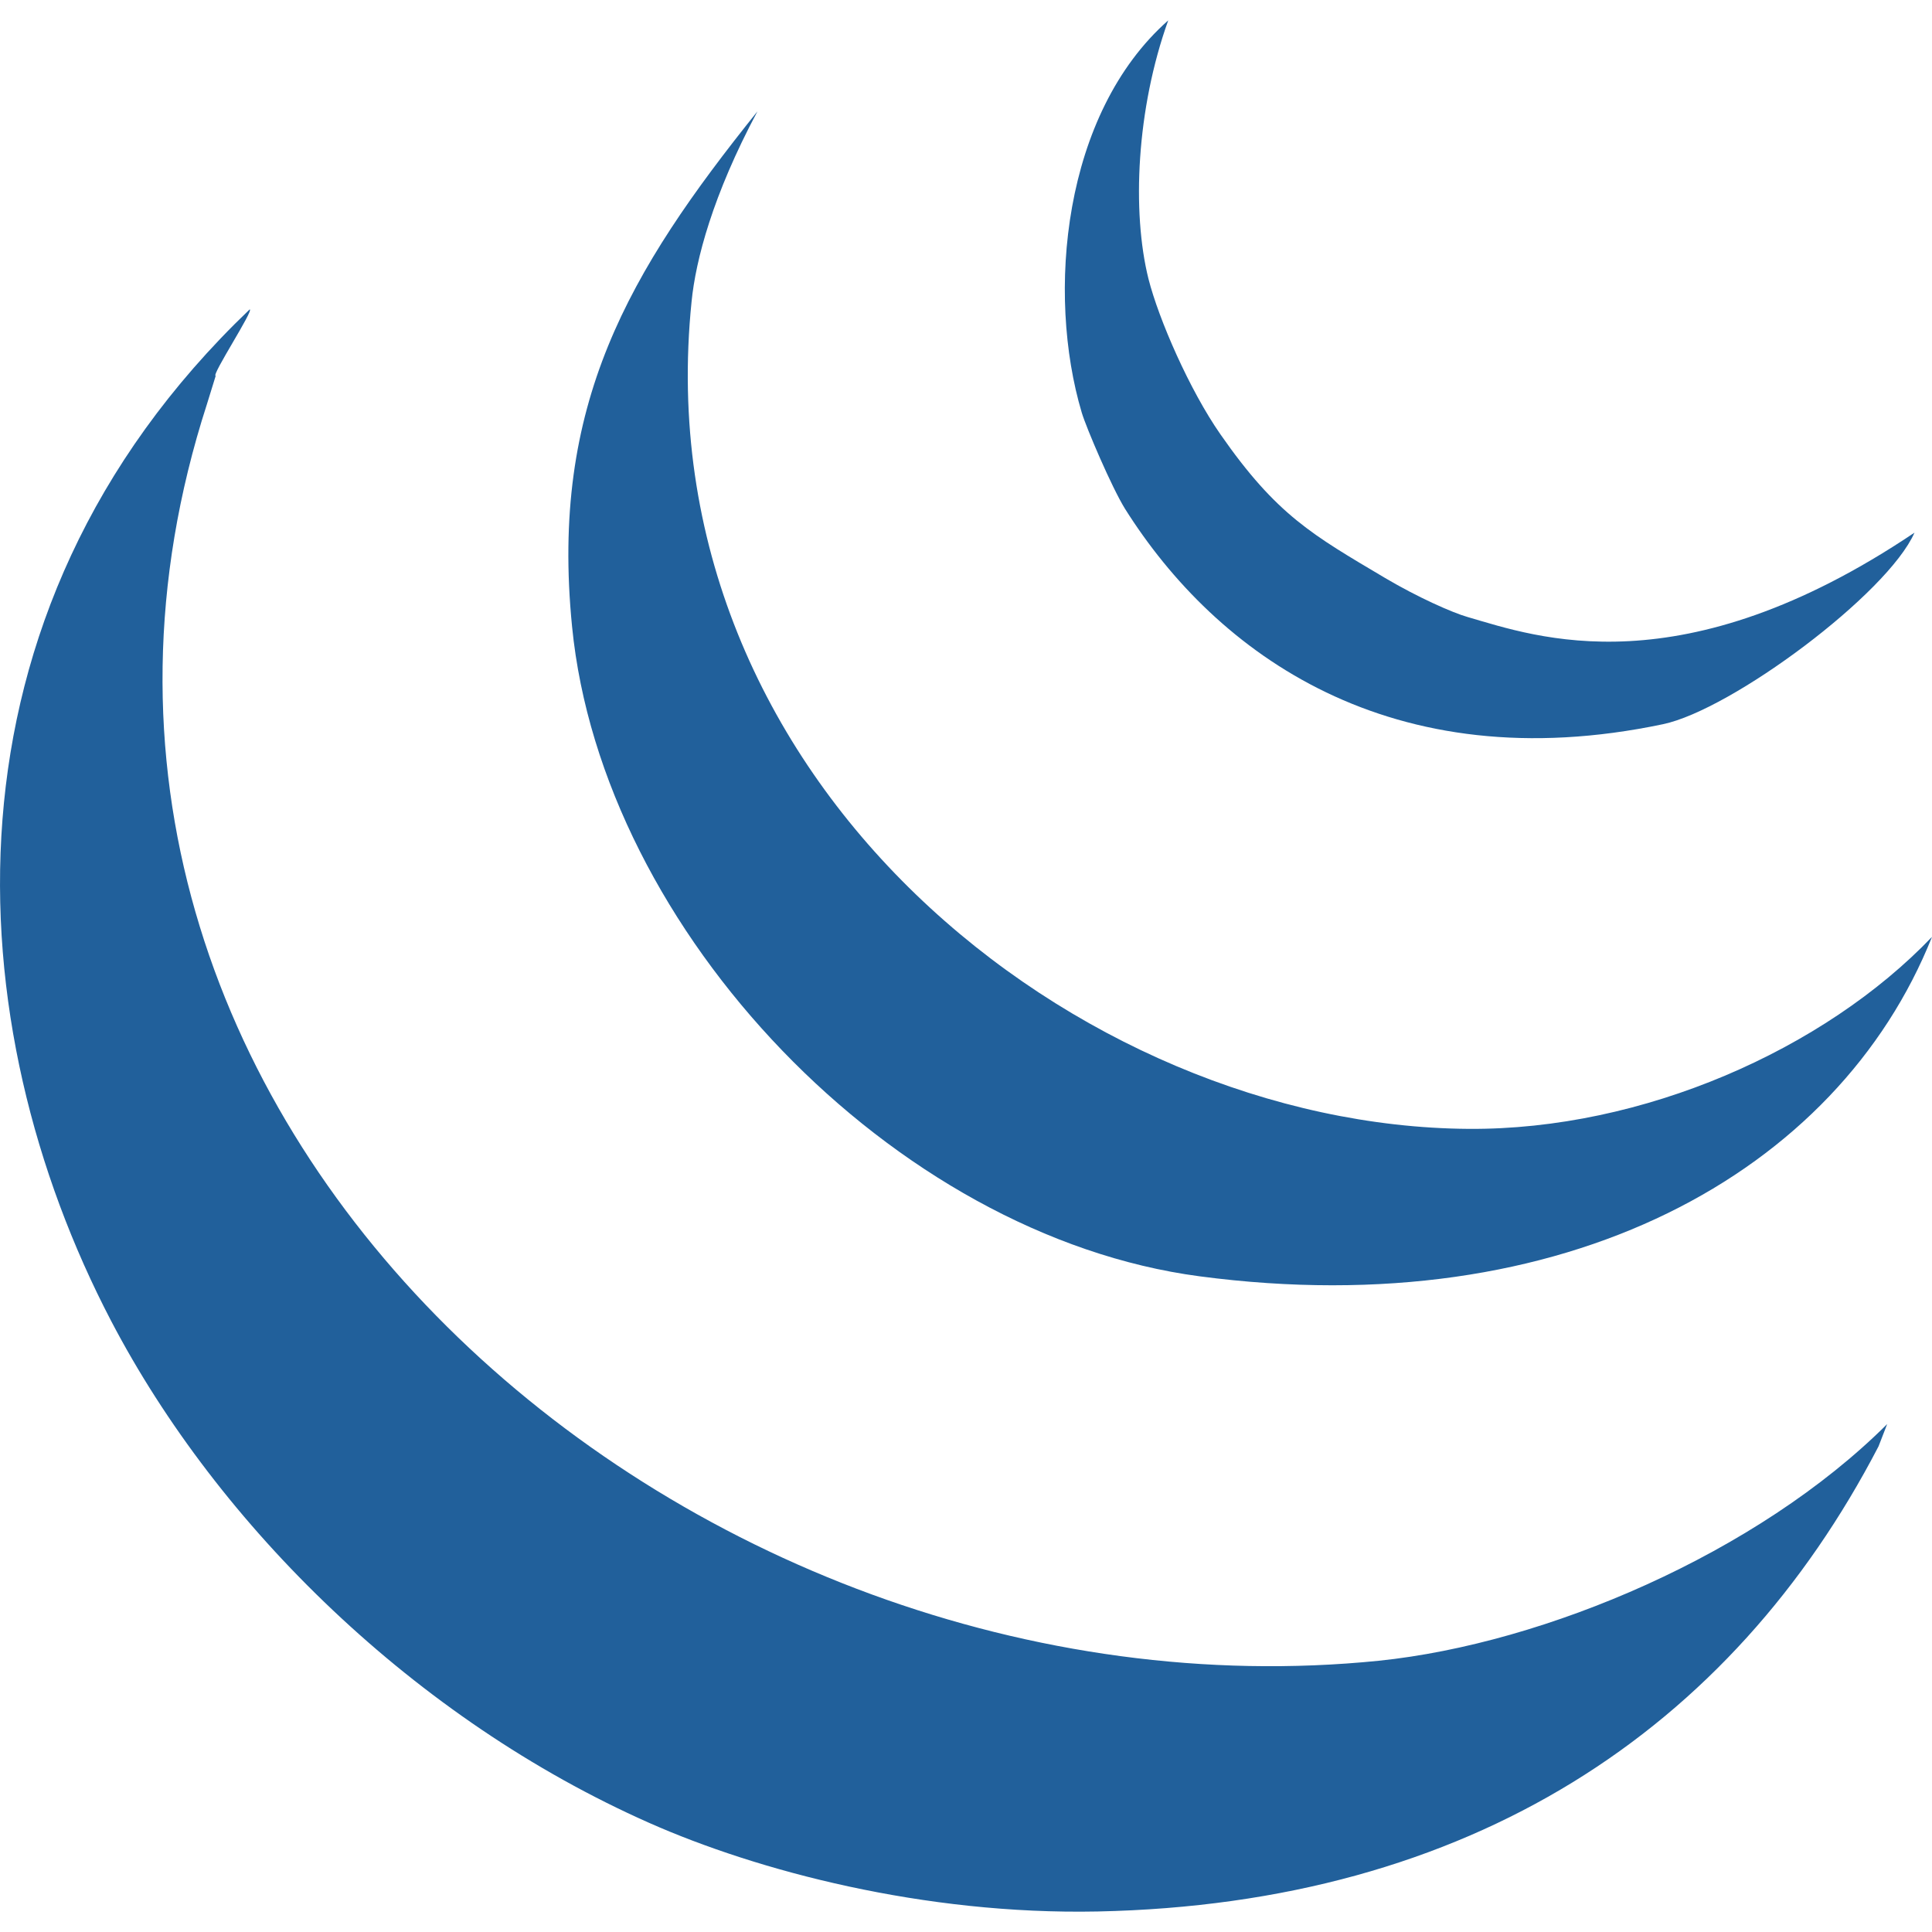
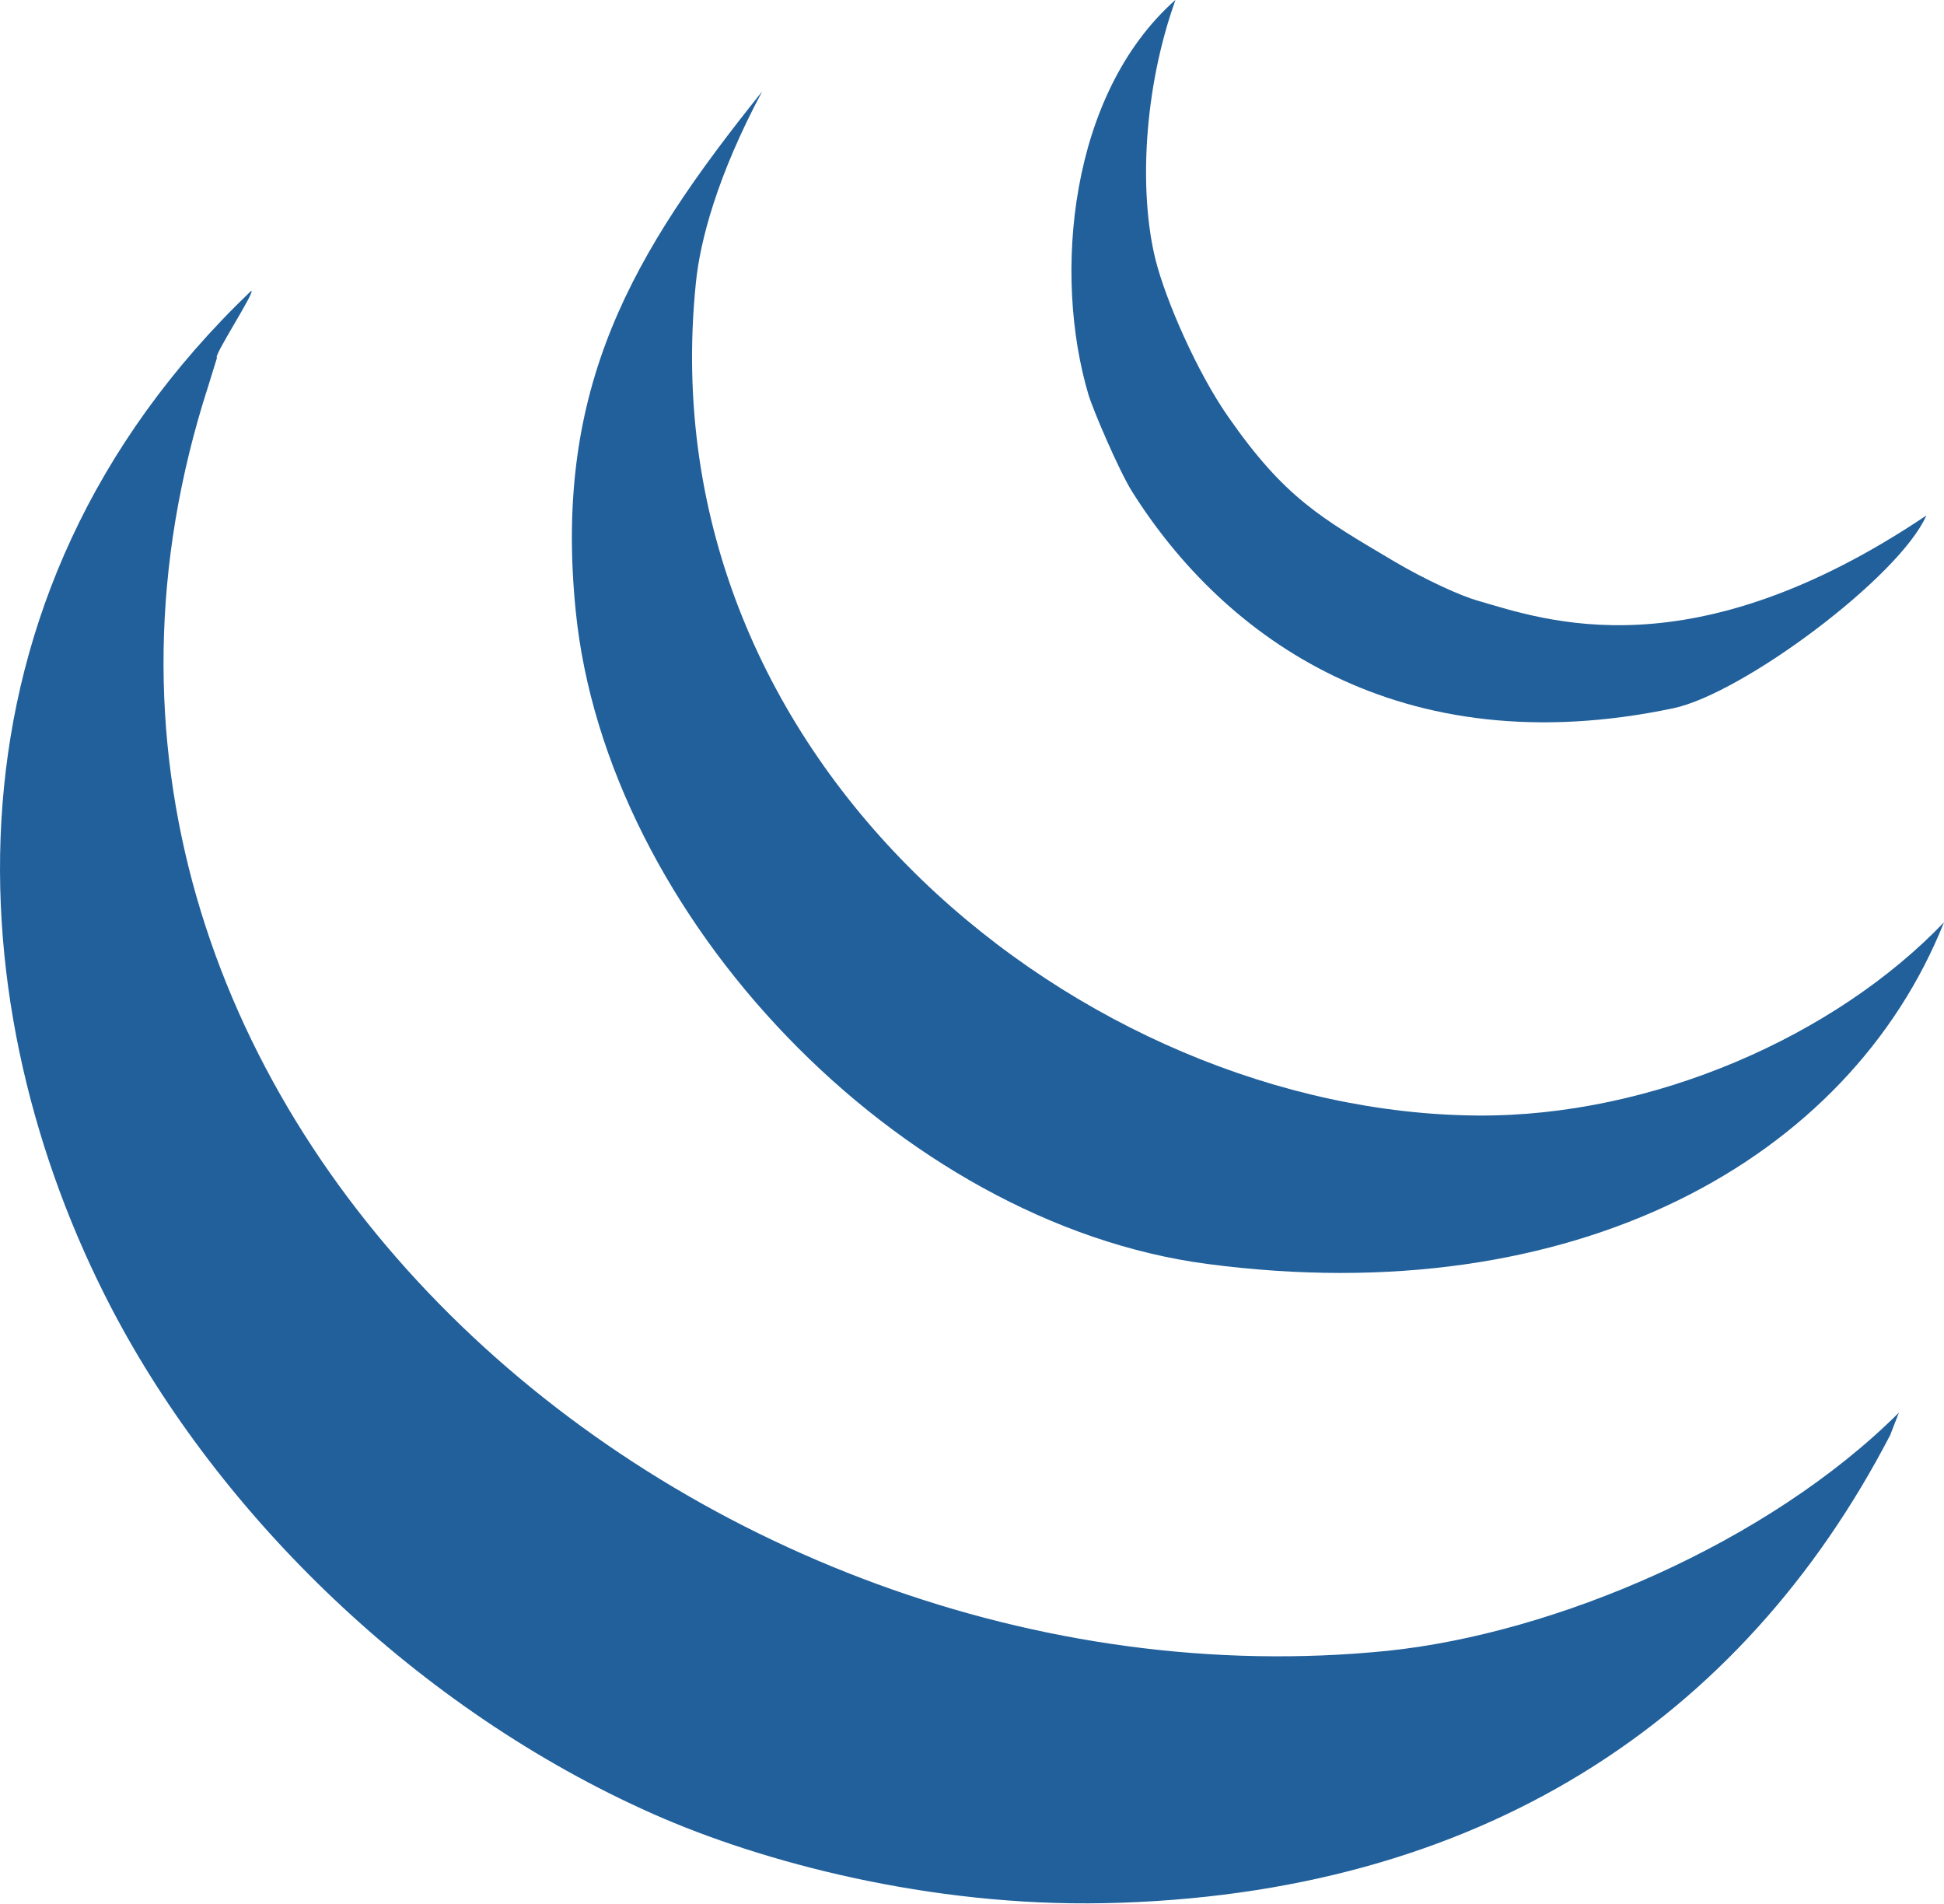
- <svg xmlns="http://www.w3.org/2000/svg" width="50px" height="50px" viewBox="0 0 50 49" version="1.1">
+ <svg xmlns="http://www.w3.org/2000/svg" version="1.1" viewBox="0 0.03 50 48.95">
  <g id="surface1">
    <path style=" stroke:none;fill-rule:evenodd;fill:rgb(12.941%,37.647%,60.784%);fill-opacity:1;" d="M 48.84 36.355 L 48.617 36.93 C 44.805 44.27 38.047 48.77 28.406 48.969 C 23.902 49.059 19.605 47.918 16.801 46.676 C 10.746 43.992 5.656 39.004 2.875 33.684 C -1.109 26.051 -1.832 15.434 6.461 7.508 C 6.586 7.508 5.457 9.227 5.582 9.227 L 5.355 9.961 C -0.621 28.449 17.789 44.289 35.684 42.48 C 39.992 42.035 45.477 39.707 48.84 36.355 Z M 48.84 36.355 Z M 48.84 36.355 " />
    <path style=" stroke:none;fill-rule:evenodd;fill:rgb(12.941%,37.647%,60.784%);fill-opacity:1;" d="M 38.008 28.715 C 42.512 28.746 47.211 26.664 50 23.746 C 47.562 29.855 40.508 33.781 31.047 32.531 C 23.125 31.484 15.582 23.609 14.805 15.715 C 14.234 9.969 16.262 6.547 19.602 2.383 C 18.441 4.559 18.004 6.234 17.898 7.305 C 16.625 19.734 27.941 28.648 38.008 28.715 Z M 38.008 28.715 Z M 38.008 28.715 " />
    <path style=" stroke:none;fill-rule:evenodd;fill:rgb(12.941%,37.647%,60.784%);fill-opacity:1;" d="M 49.547 13.285 C 48.848 14.871 44.82 17.867 43.039 18.242 C 35.992 19.723 31.477 16.422 29.113 12.664 C 28.766 12.102 28.113 10.57 27.996 10.18 C 27.078 7.102 27.5 2.441 30.234 0.027 C 29.41 2.32 29.289 4.984 29.723 6.719 C 29.988 7.762 30.785 9.594 31.586 10.742 C 33.043 12.836 33.969 13.344 35.844 14.457 C 36.688 14.957 37.594 15.359 37.984 15.469 C 39.758 15.984 43.508 17.344 49.547 13.285 Z M 49.547 13.285 Z M 49.547 13.285 " />
  </g>
</svg>
